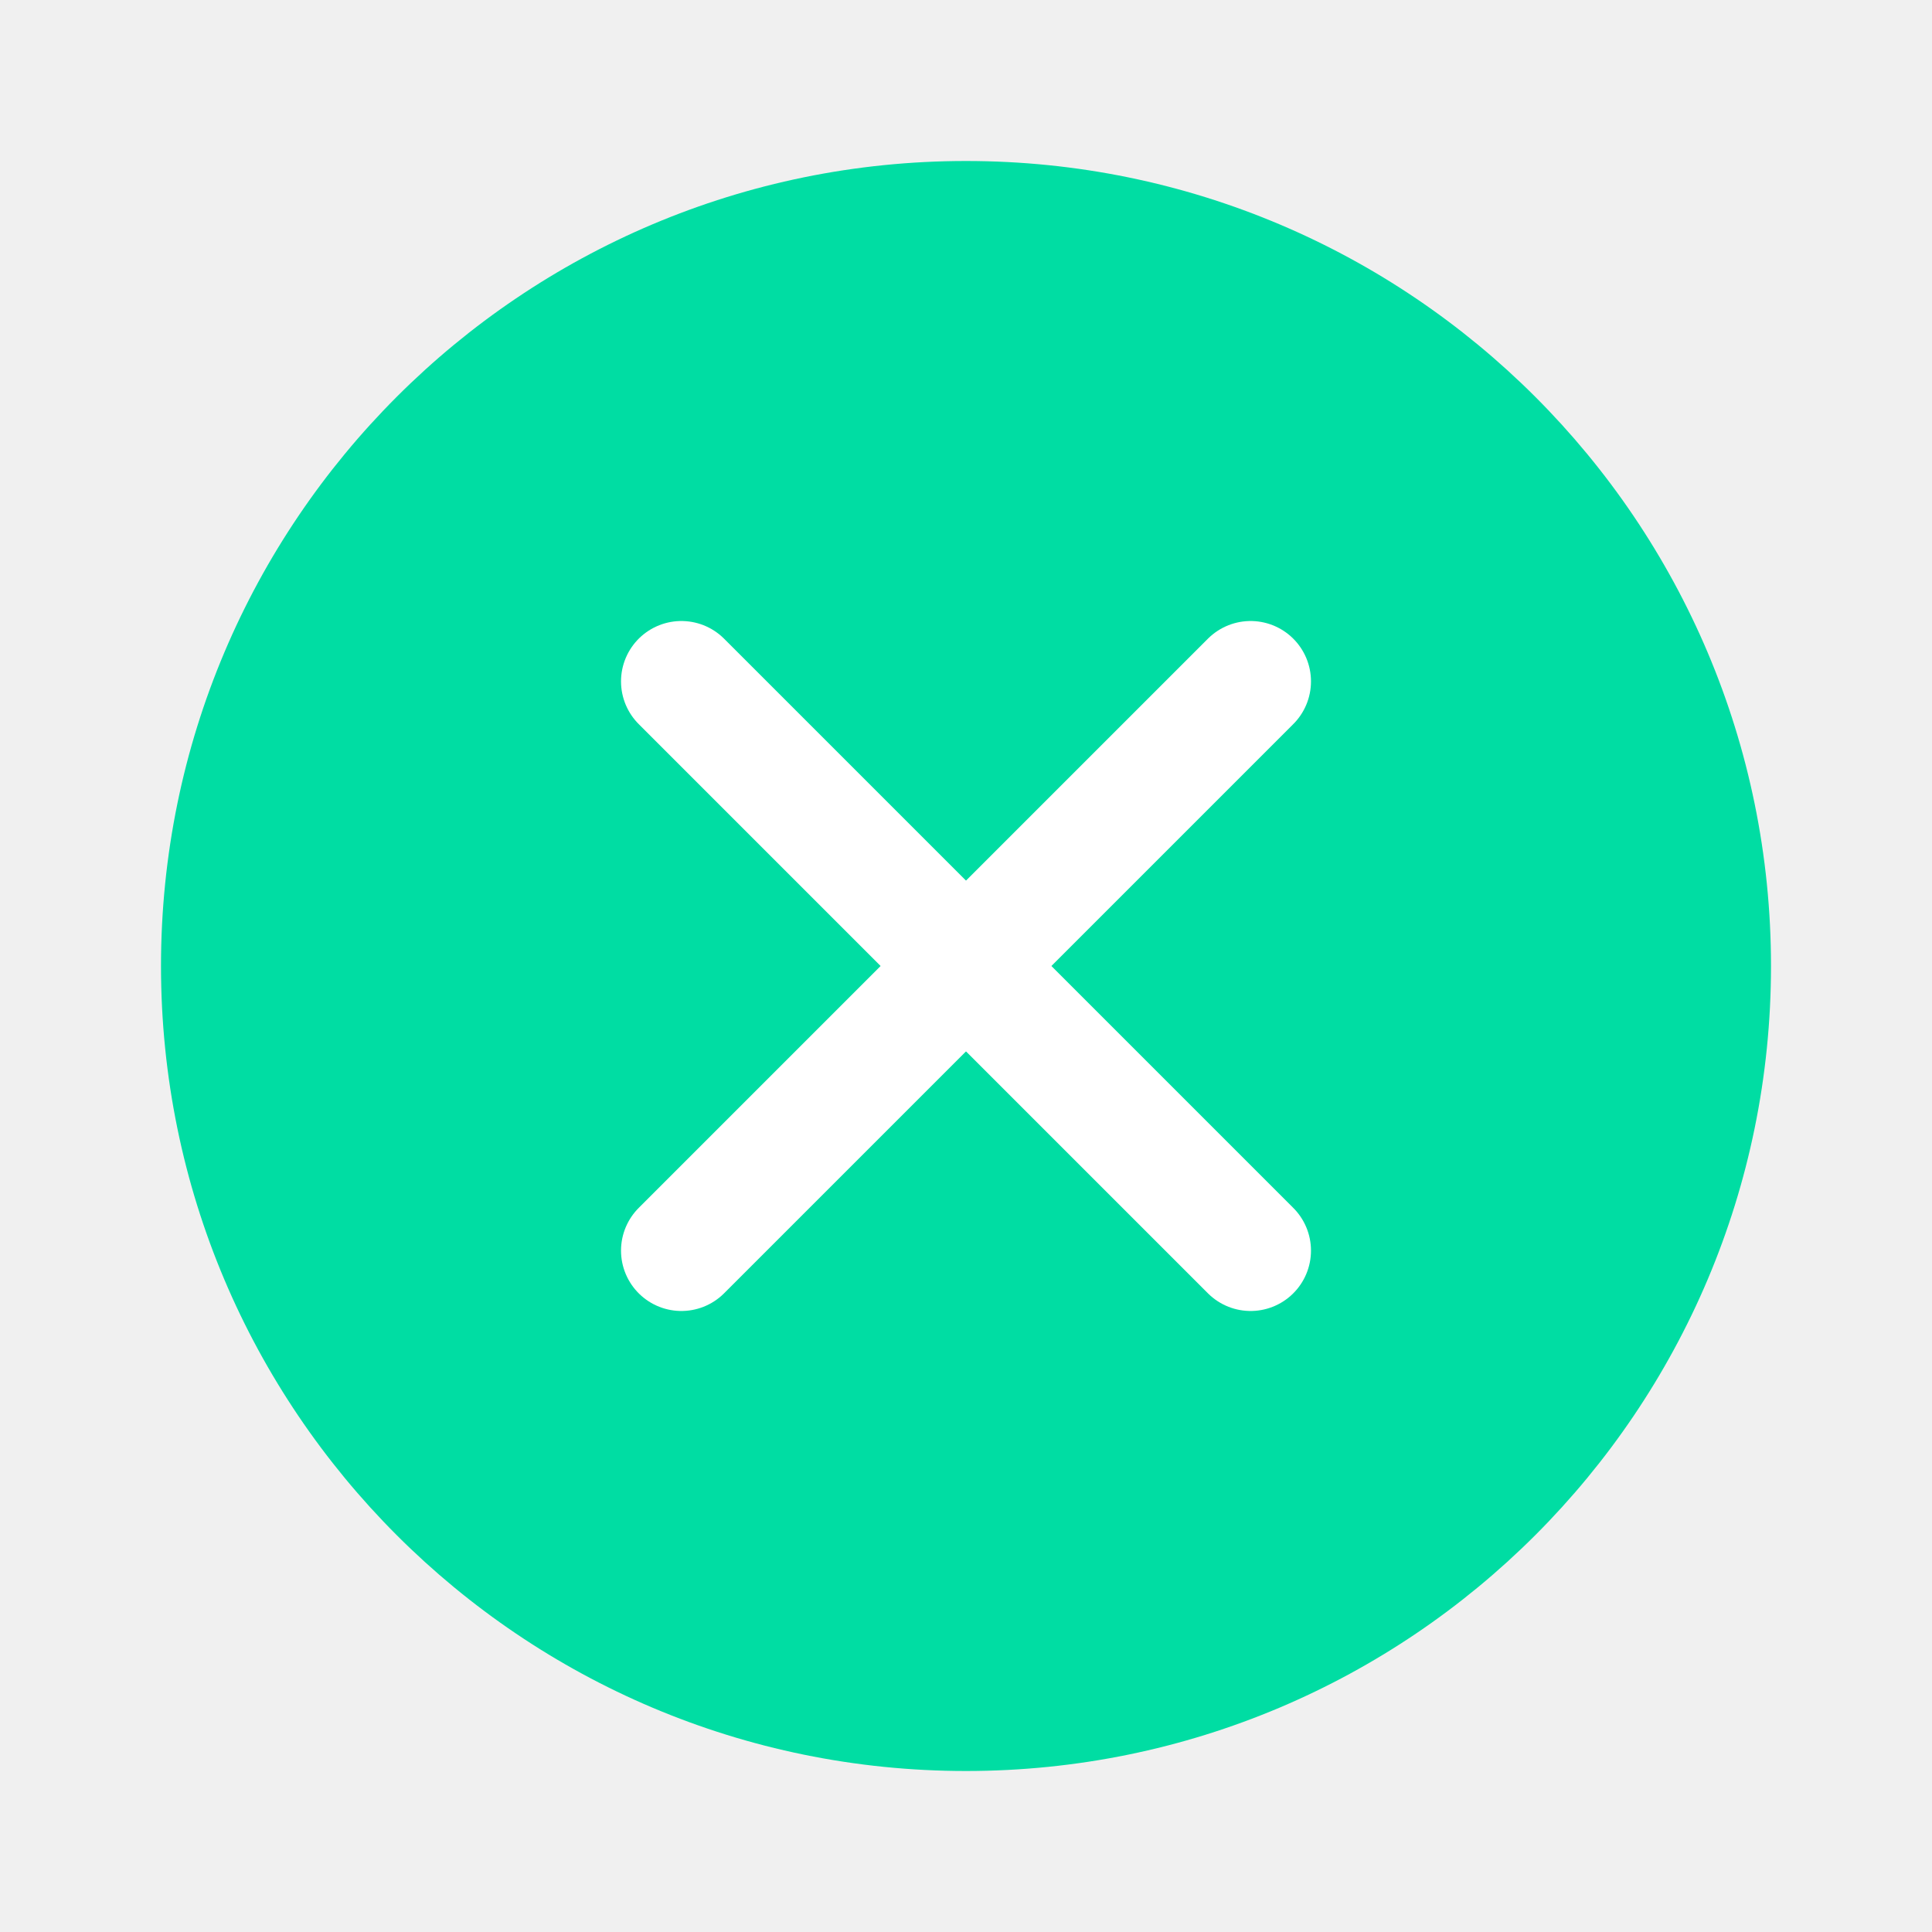
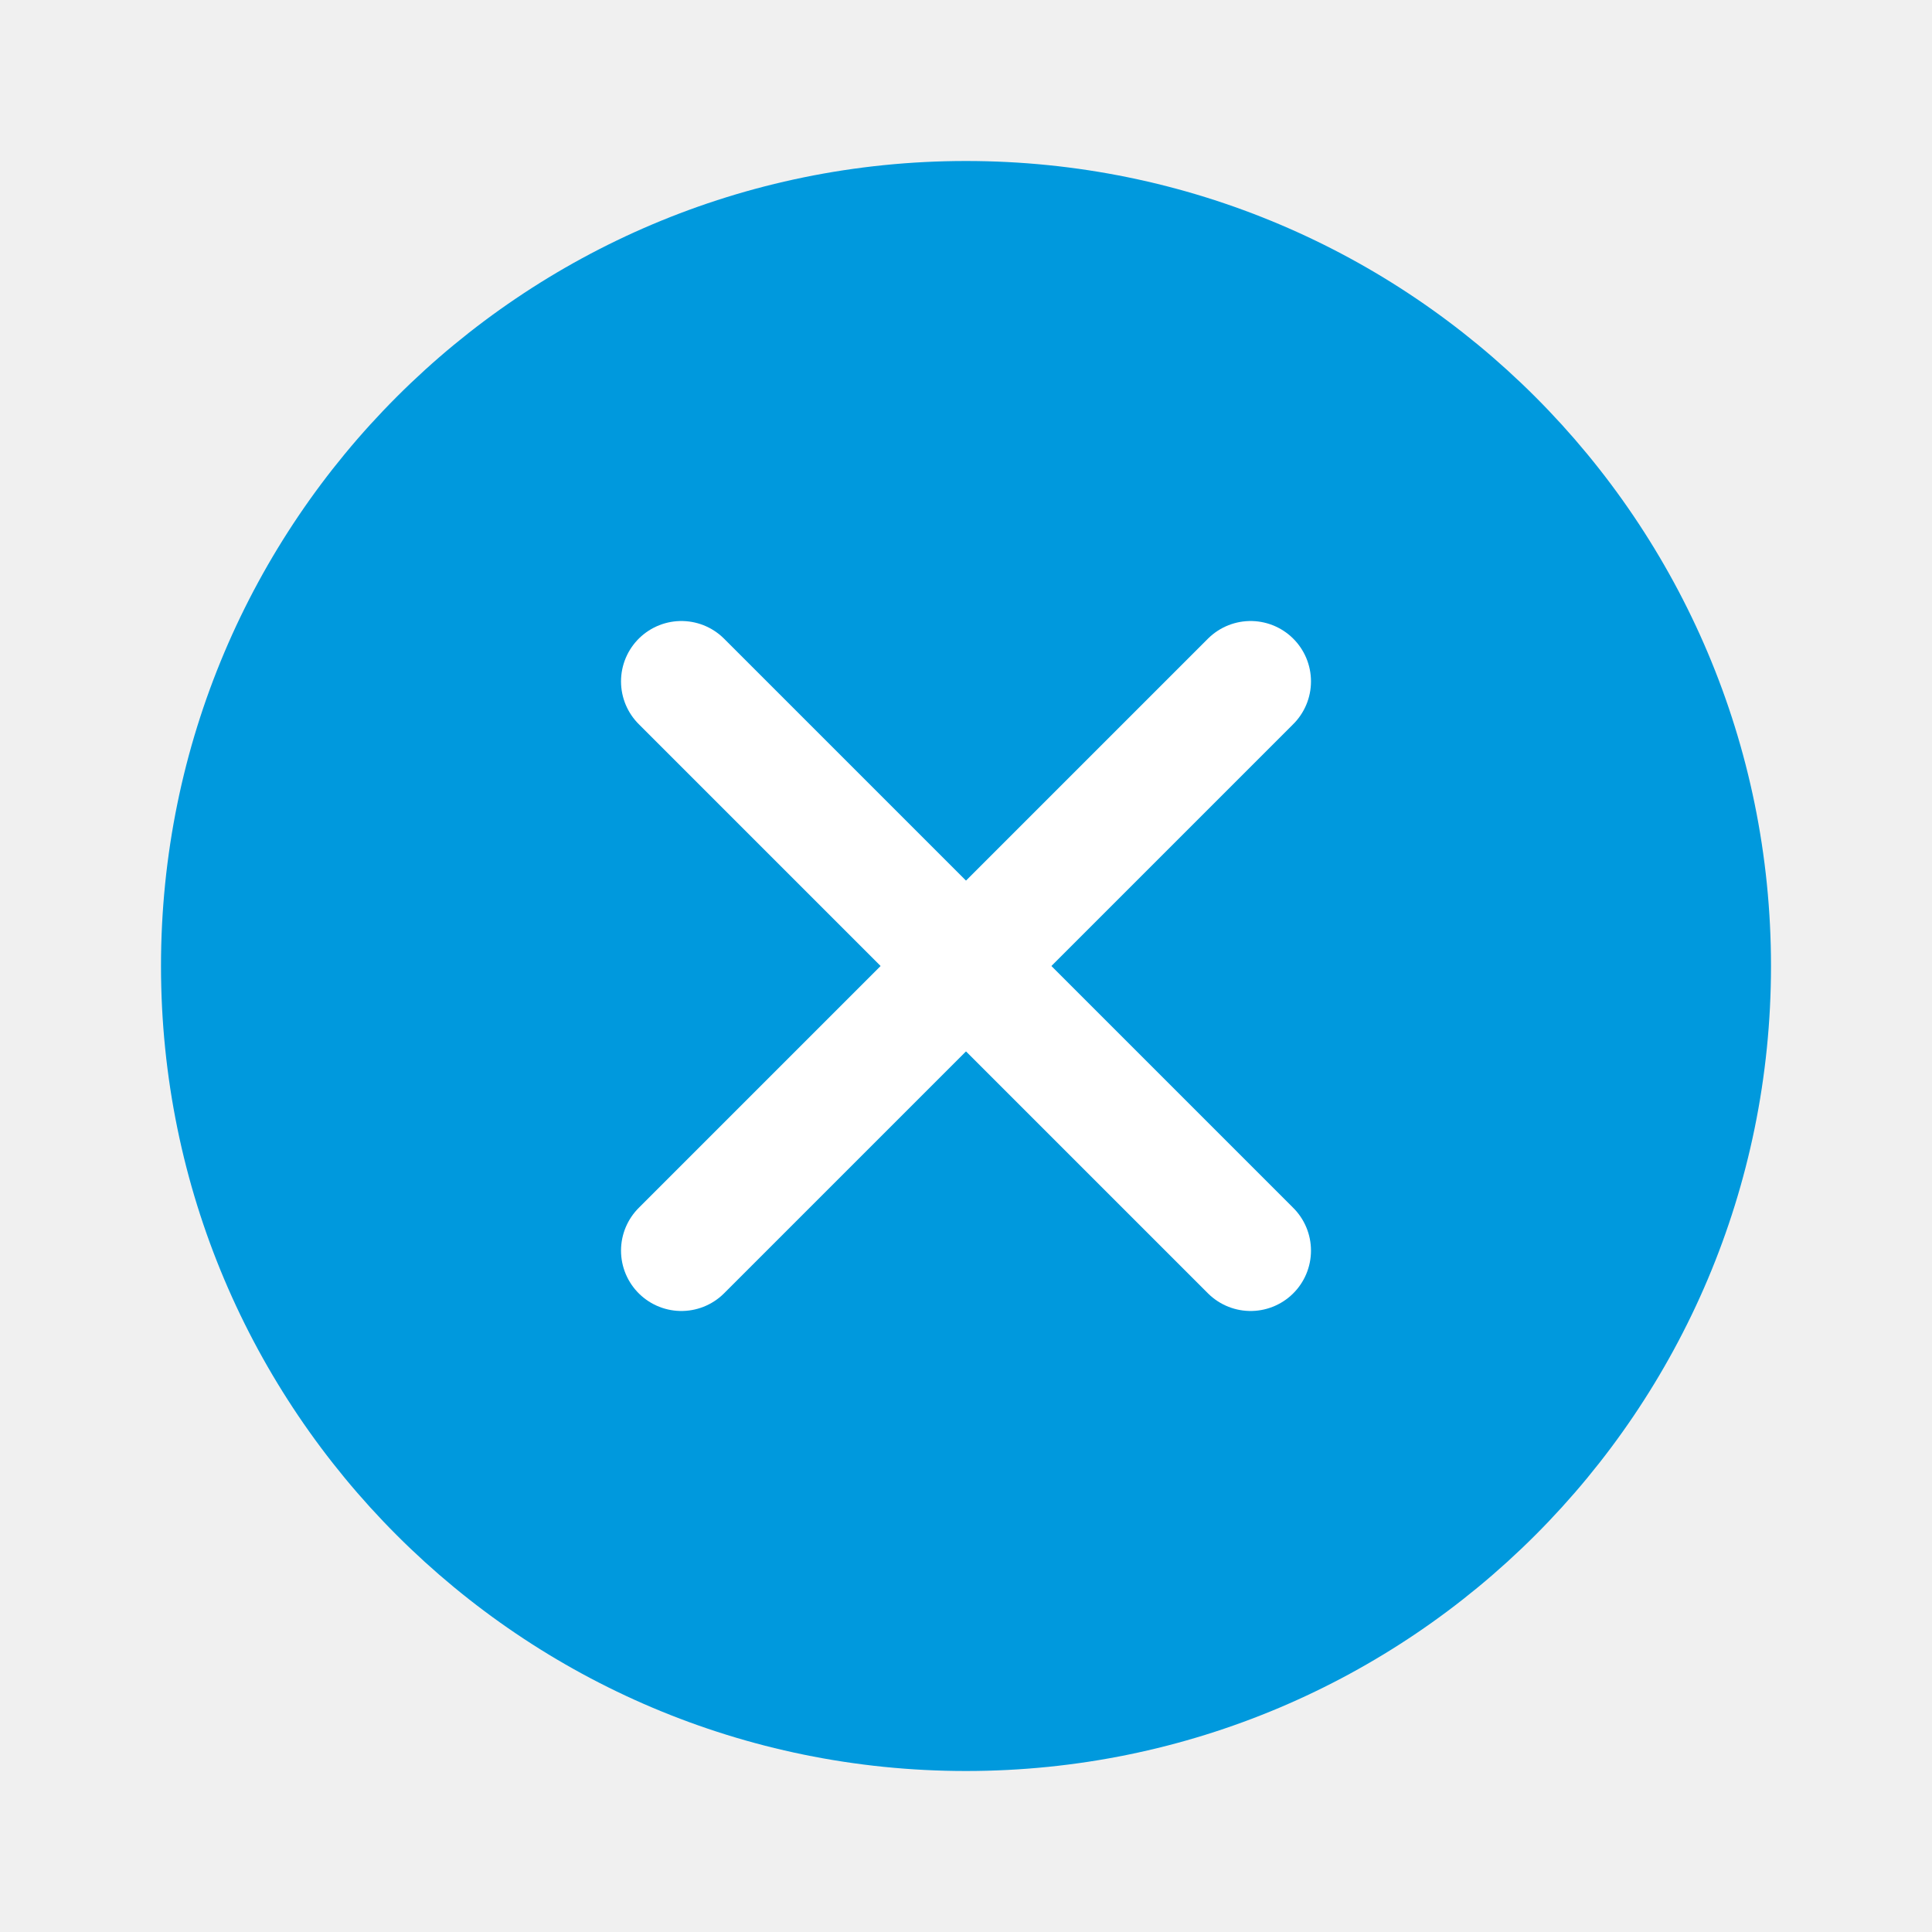
<svg xmlns="http://www.w3.org/2000/svg" width="48" height="48" viewBox="0 0 48 48" fill="none">
-   <circle cx="24" cy="24" r="20" fill="#00DDA3" />
+   <circle cx="24" cy="24" r="20" fill="#0099DD" />
  <path d="M16.929 31.071L31.071 16.929" stroke="white" stroke-width="3" stroke-linecap="round" />
  <path d="M16.929 16.929L31.071 31.071" stroke="white" stroke-width="3" stroke-linecap="round" />
</svg>
